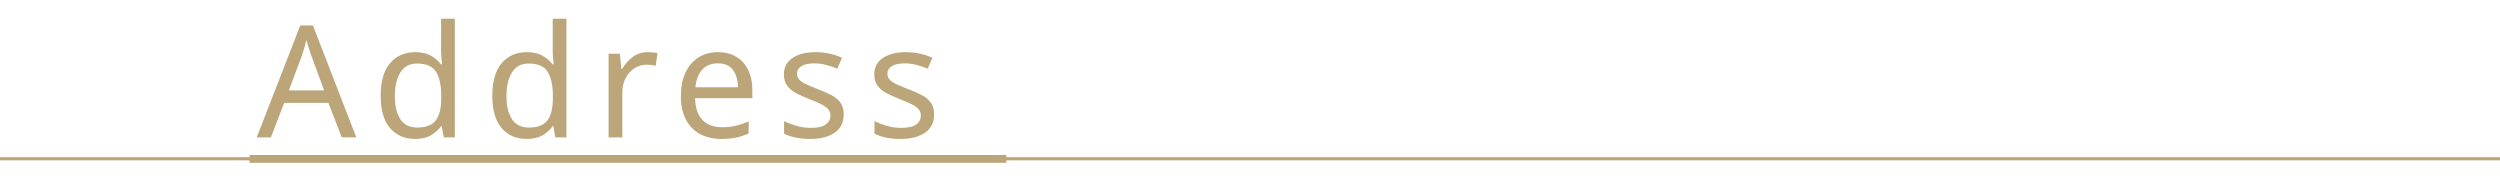
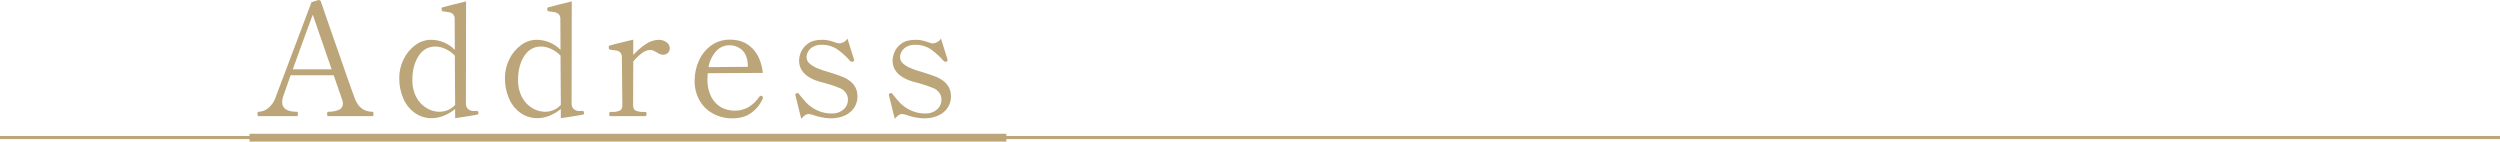
- <svg xmlns="http://www.w3.org/2000/svg" id="_レイヤー_2" data-name="レイヤー 2" viewBox="0 0 1601.38 114.6">
-   <defs>
-     <style>
-       .cls-1 {
-         stroke-width: 5px;
-       }
- 
-       .cls-1, .cls-2 {
-         fill: none;
-         stroke: #bba579;
-         stroke-miterlimit: 10;
-       }
- 
-       .cls-2 {
-         stroke-width: 2px;
-       }
- 
-       .cls-3 {
-         fill: #bba579;
-         font-family: ShipporiMincho-Regular, 'Shippori Mincho';
-         font-size: 100px;
-         letter-spacing: .1em;
-       }
-     </style>
-   </defs>
-   <g id="_レイヤー_2-2" data-name="レイヤー 2">
-     <text class="cls-3" transform="translate(164.44 88)">
-       <tspan x="0" y="0">Address</tspan>
-     </text>
-     <line class="cls-2" y1="101.7" x2="1601.38" y2="101.7" />
-     <line class="cls-1" x1="159.84" y1="101.79" x2="644.62" y2="101.79" />
+ <svg xmlns="http://www.w3.org/2000/svg" width="1601.38" height="90.69" viewBox="0 0 1601.38 90.69">
+   <g id="area04-01" transform="translate(0 -13.6)">
+     <path id="パス_125" data-name="パス 125" d="M74.2-2.8a.489.489,0,0,1,.5.45,4.369,4.369,0,0,1,.1.95q0,1.4-.6,1.4H45.8a.548.548,0,0,1-.55-.35A2.8,2.8,0,0,1,45.1-1.4a2.8,2.8,0,0,1,.15-1.05.548.548,0,0,1,.55-.35,17.307,17.307,0,0,0,6.6-1.15A4.154,4.154,0,0,0,55.2-8.1a6.678,6.678,0,0,0-.4-2.3L49.3-26.2H21.7L17.2-13.4A13.243,13.243,0,0,0,16.3-9q0,6.2,9.5,6.2a.489.489,0,0,1,.5.45,4.37,4.37,0,0,1,.1.95q0,1.4-.6,1.4H1.2A.548.548,0,0,1,.65-.35,2.8,2.8,0,0,1,.5-1.4,2.8,2.8,0,0,1,.65-2.45.548.548,0,0,1,1.2-2.8,10.287,10.287,0,0,0,7.1-4.9,14.744,14.744,0,0,0,12-11.8L35.1-73l4.5-1.4a1.685,1.685,0,0,1,.95.3,1.211,1.211,0,0,1,.55.7l3.4,9.9q3.4,9.7,10.25,29.4T62.8-11.4Q66-2.8,74.2-2.8ZM48-30,35.9-65q-6,16.1-12.8,35ZM140.8-3.4Q142-3.4,142-2a.924.924,0,0,1-.6,1q-.7.2-5.7,1t-8.6,1.3V-4.6a26.128,26.128,0,0,1-7.2,4.3A21.161,21.161,0,0,1,112,1.3a18.269,18.269,0,0,1-10.55-3.25A21.721,21.721,0,0,1,94-11.1a31.858,31.858,0,0,1-2.7-13.4,26.563,26.563,0,0,1,2.8-11.95,24.182,24.182,0,0,1,7.5-9.05,16.626,16.626,0,0,1,9.9-3.4,21.43,21.43,0,0,1,15.4,6.4l-.1-19.6a4.369,4.369,0,0,0-.95-3.1,4.43,4.43,0,0,0-2.3-1.3,41.16,41.16,0,0,0-4.15-.6q-.7-.1-.85-.55a3.7,3.7,0,0,1-.15-1.15.85.85,0,0,1,.6-.9l6.9-1.8q4.6-1.2,8.2-2L134-8.1a4.6,4.6,0,0,0,1.35,3.55A5.617,5.617,0,0,0,139.3-3.3Zm-23.9.6a14.336,14.336,0,0,0,5.55-1.1,12.926,12.926,0,0,0,4.65-3.3l-.2-31.6A19.786,19.786,0,0,0,121-43a15.455,15.455,0,0,0-6.6-1.6q-6.8,0-10.75,6.1T99.7-23.2A22.443,22.443,0,0,0,102.3-12a17.825,17.825,0,0,0,6.6,6.9A15.927,15.927,0,0,0,116.9-2.8Zm91.6-.6q1.2,0,1.2,1.4a.924.924,0,0,1-.6,1q-.7.2-5.7,1t-8.6,1.3V-4.6a26.128,26.128,0,0,1-7.2,4.3,21.161,21.161,0,0,1-7.9,1.6,18.269,18.269,0,0,1-10.55-3.25,21.721,21.721,0,0,1-7.45-9.15A31.858,31.858,0,0,1,159-24.5a26.563,26.563,0,0,1,2.8-11.95,24.182,24.182,0,0,1,7.5-9.05,16.626,16.626,0,0,1,9.9-3.4,21.43,21.43,0,0,1,15.4,6.4l-.1-19.6a4.369,4.369,0,0,0-.95-3.1,4.43,4.43,0,0,0-2.3-1.3,41.161,41.161,0,0,0-4.15-.6q-.7-.1-.85-.55a3.7,3.7,0,0,1-.15-1.15.85.85,0,0,1,.6-.9l6.9-1.8q4.6-1.2,8.2-2l-.1,65.4a4.6,4.6,0,0,0,1.35,3.55A5.617,5.617,0,0,0,207-3.3Zm-23.9.6a14.336,14.336,0,0,0,5.55-1.1,12.926,12.926,0,0,0,4.65-3.3l-.2-31.6a19.786,19.786,0,0,0-5.9-4.2,15.456,15.456,0,0,0-6.6-1.6q-6.8,0-10.75,6.1T167.4-23.2A22.443,22.443,0,0,0,170-12a17.825,17.825,0,0,0,6.6,6.9A15.927,15.927,0,0,0,184.6-2.8Zm72.8-46.1a8.349,8.349,0,0,1,5.1,1.55,4.72,4.72,0,0,1,2.1,3.95,3.873,3.873,0,0,1-1.25,2.9,4.366,4.366,0,0,1-3.15,1.2,7.531,7.531,0,0,1-3.8-1.5q-1.5-.8-2.4-1.2a4.871,4.871,0,0,0-2-.4,9.14,9.14,0,0,0-5.2,2,30.036,30.036,0,0,0-5.6,5.4l-.1,28.2q0,2.5,1.75,3.3a11.618,11.618,0,0,0,4.75.8h1.3q.8,0,.8,1.4,0,1.3-.8,1.3H226.5q-.7,0-.7-1.3,0-1.4.7-1.4h1.3a11.318,11.318,0,0,0,4.65-.8q1.75-.8,1.75-3.3l-.3-30.8a4.369,4.369,0,0,0-.95-3.1,4.1,4.1,0,0,0-2.2-1.25q-1.25-.25-4.35-.65a.867.867,0,0,1-.75-.5,3.62,3.62,0,0,1-.15-1.2.859.859,0,0,1,.5-.9q1.5-.6,15.2-3.8v9.8a40.779,40.779,0,0,1,8.05-6.95A15.075,15.075,0,0,1,257.4-48.9Zm66.4,36.2a.9.9,0,0,1,.5.8,2.359,2.359,0,0,1-.3,1,21.465,21.465,0,0,1-6.95,8.6Q312.2,1.4,304.7,1.4a25.688,25.688,0,0,1-12.25-2.95A21.774,21.774,0,0,1,283.7-10a24.991,24.991,0,0,1-3.2-12.8,30.883,30.883,0,0,1,2.6-12.4,24.346,24.346,0,0,1,7.75-9.9A20.025,20.025,0,0,1,303.3-49q8.8,0,14.3,5.7t6.6,15.6l-35.3.2q-.2,2.4-.2,3.7a23.968,23.968,0,0,0,2.45,11.45,15.974,15.974,0,0,0,6.4,6.7A17.8,17.8,0,0,0,306.2-3.5q9.6,0,15.8-9a1.112,1.112,0,0,1,.9-.6A1.926,1.926,0,0,1,323.8-12.7ZM302.7-45.4a11.206,11.206,0,0,0-8.35,3.7,20.736,20.736,0,0,0-4.95,10.3l25.2-.2v-1q-.3-6.6-3.65-9.7A11.693,11.693,0,0,0,302.7-45.4Zm42.4,32.2-.1-.5q0-.6.8-1a1.113,1.113,0,0,1,.5-.1,1.426,1.426,0,0,1,1.2.8q2.4,3.1,4.7,5.55a23.433,23.433,0,0,0,6.55,4.6A21.309,21.309,0,0,0,368.5-1.7a10.607,10.607,0,0,0,7.35-2.55,8.28,8.28,0,0,0,2.85-6.45,7.276,7.276,0,0,0-1.3-4.2,8.786,8.786,0,0,0-3.7-3,78.794,78.794,0,0,0-10.1-3.4,40.537,40.537,0,0,1-6.3-1.9q-9.9-4.1-9.9-12.4a15.306,15.306,0,0,1,1.15-5.25,12.823,12.823,0,0,1,4.4-5.55q3.25-2.5,9.15-2.5a18.325,18.325,0,0,1,5.55.75q2.35.75,2.75.85a9.661,9.661,0,0,0,2.5.7,6.6,6.6,0,0,0,3.1-.85,5.819,5.819,0,0,0,2.4-2.25l4.1,13.1.2.7q0,.5-.8,1a1.393,1.393,0,0,1-.6.1,1.529,1.529,0,0,1-1.1-.5,49.143,49.143,0,0,0-7.9-7.25,17.449,17.449,0,0,0-10.6-3.15,10.389,10.389,0,0,0-5.45,1.3,8.12,8.12,0,0,0-3.1,3.1,7.315,7.315,0,0,0-.95,3.4,5.291,5.291,0,0,0,1.45,3.75A16.375,16.375,0,0,0,358.4-31a49.372,49.372,0,0,0,8.1,2.8q6.5,2,9.5,3.3,8.8,4,8.8,12.1a12.761,12.761,0,0,1-4.7,10.25Q375.4,1.4,367.3,1.4A36.584,36.584,0,0,1,356.5-.7a16.847,16.847,0,0,0-2.9-.7,3.982,3.982,0,0,0-2.25.7,14.355,14.355,0,0,0-2.55,2.4Zm59.9,0-.1-.5q0-.6.8-1a1.113,1.113,0,0,1,.5-.1,1.426,1.426,0,0,1,1.2.8q2.4,3.1,4.7,5.55a23.433,23.433,0,0,0,6.55,4.6A21.309,21.309,0,0,0,428.4-1.7a10.607,10.607,0,0,0,7.35-2.55,8.28,8.28,0,0,0,2.85-6.45,7.276,7.276,0,0,0-1.3-4.2,8.786,8.786,0,0,0-3.7-3,78.794,78.794,0,0,0-10.1-3.4,40.537,40.537,0,0,1-6.3-1.9q-9.9-4.1-9.9-12.4a15.306,15.306,0,0,1,1.15-5.25,12.823,12.823,0,0,1,4.4-5.55q3.25-2.5,9.15-2.5a18.325,18.325,0,0,1,5.55.75q2.35.75,2.75.85a9.661,9.661,0,0,0,2.5.7,6.6,6.6,0,0,0,3.1-.85,5.819,5.819,0,0,0,2.4-2.25l4.1,13.1.2.7q0,.5-.8,1a1.393,1.393,0,0,1-.6.1,1.529,1.529,0,0,1-1.1-.5,49.143,49.143,0,0,0-7.9-7.25,17.449,17.449,0,0,0-10.6-3.15,10.389,10.389,0,0,0-5.45,1.3,8.12,8.12,0,0,0-3.1,3.1,7.315,7.315,0,0,0-.95,3.4,5.291,5.291,0,0,0,1.45,3.75A16.375,16.375,0,0,0,418.3-31a49.372,49.372,0,0,0,8.1,2.8q6.5,2,9.5,3.3,8.8,4,8.8,12.1A12.761,12.761,0,0,1,440-2.55Q435.3,1.4,427.2,1.4A36.584,36.584,0,0,1,416.4-.7a16.847,16.847,0,0,0-2.9-.7,3.982,3.982,0,0,0-2.25.7,14.355,14.355,0,0,0-2.55,2.4Z" transform="translate(164.44 88)" fill="#bba579" />
+     <line id="線_14" data-name="線 14" x2="1601.38" transform="translate(0 101.7)" fill="none" stroke="#bba579" stroke-miterlimit="10" stroke-width="2" />
+     <line id="線_15" data-name="線 15" x2="484.78" transform="translate(159.84 101.79)" fill="none" stroke="#bba579" stroke-miterlimit="10" stroke-width="5" />
  </g>
</svg>
